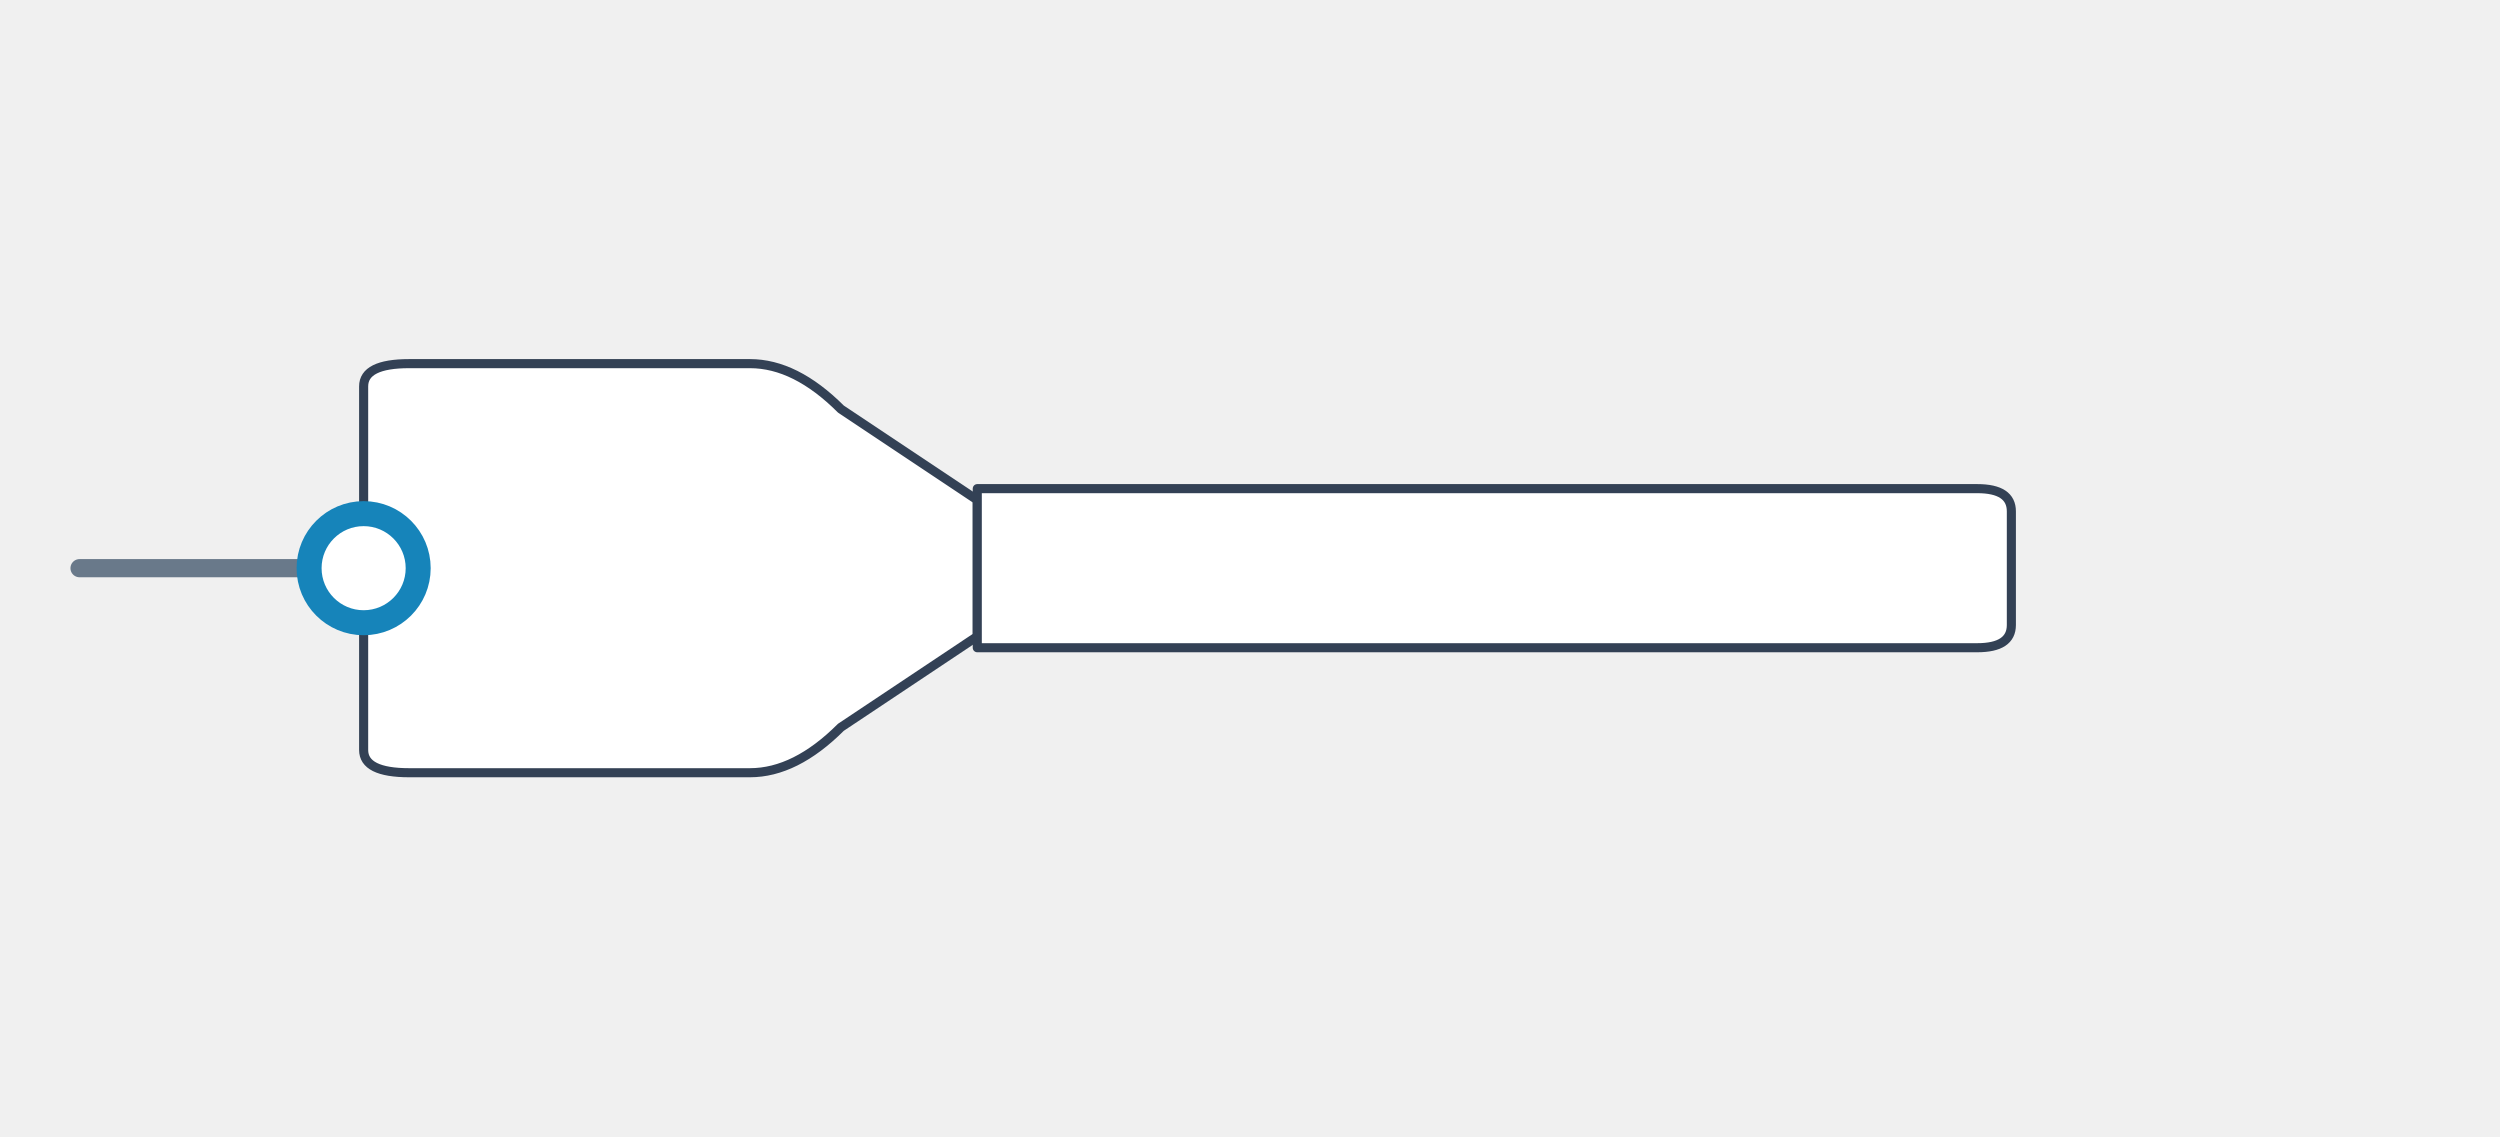
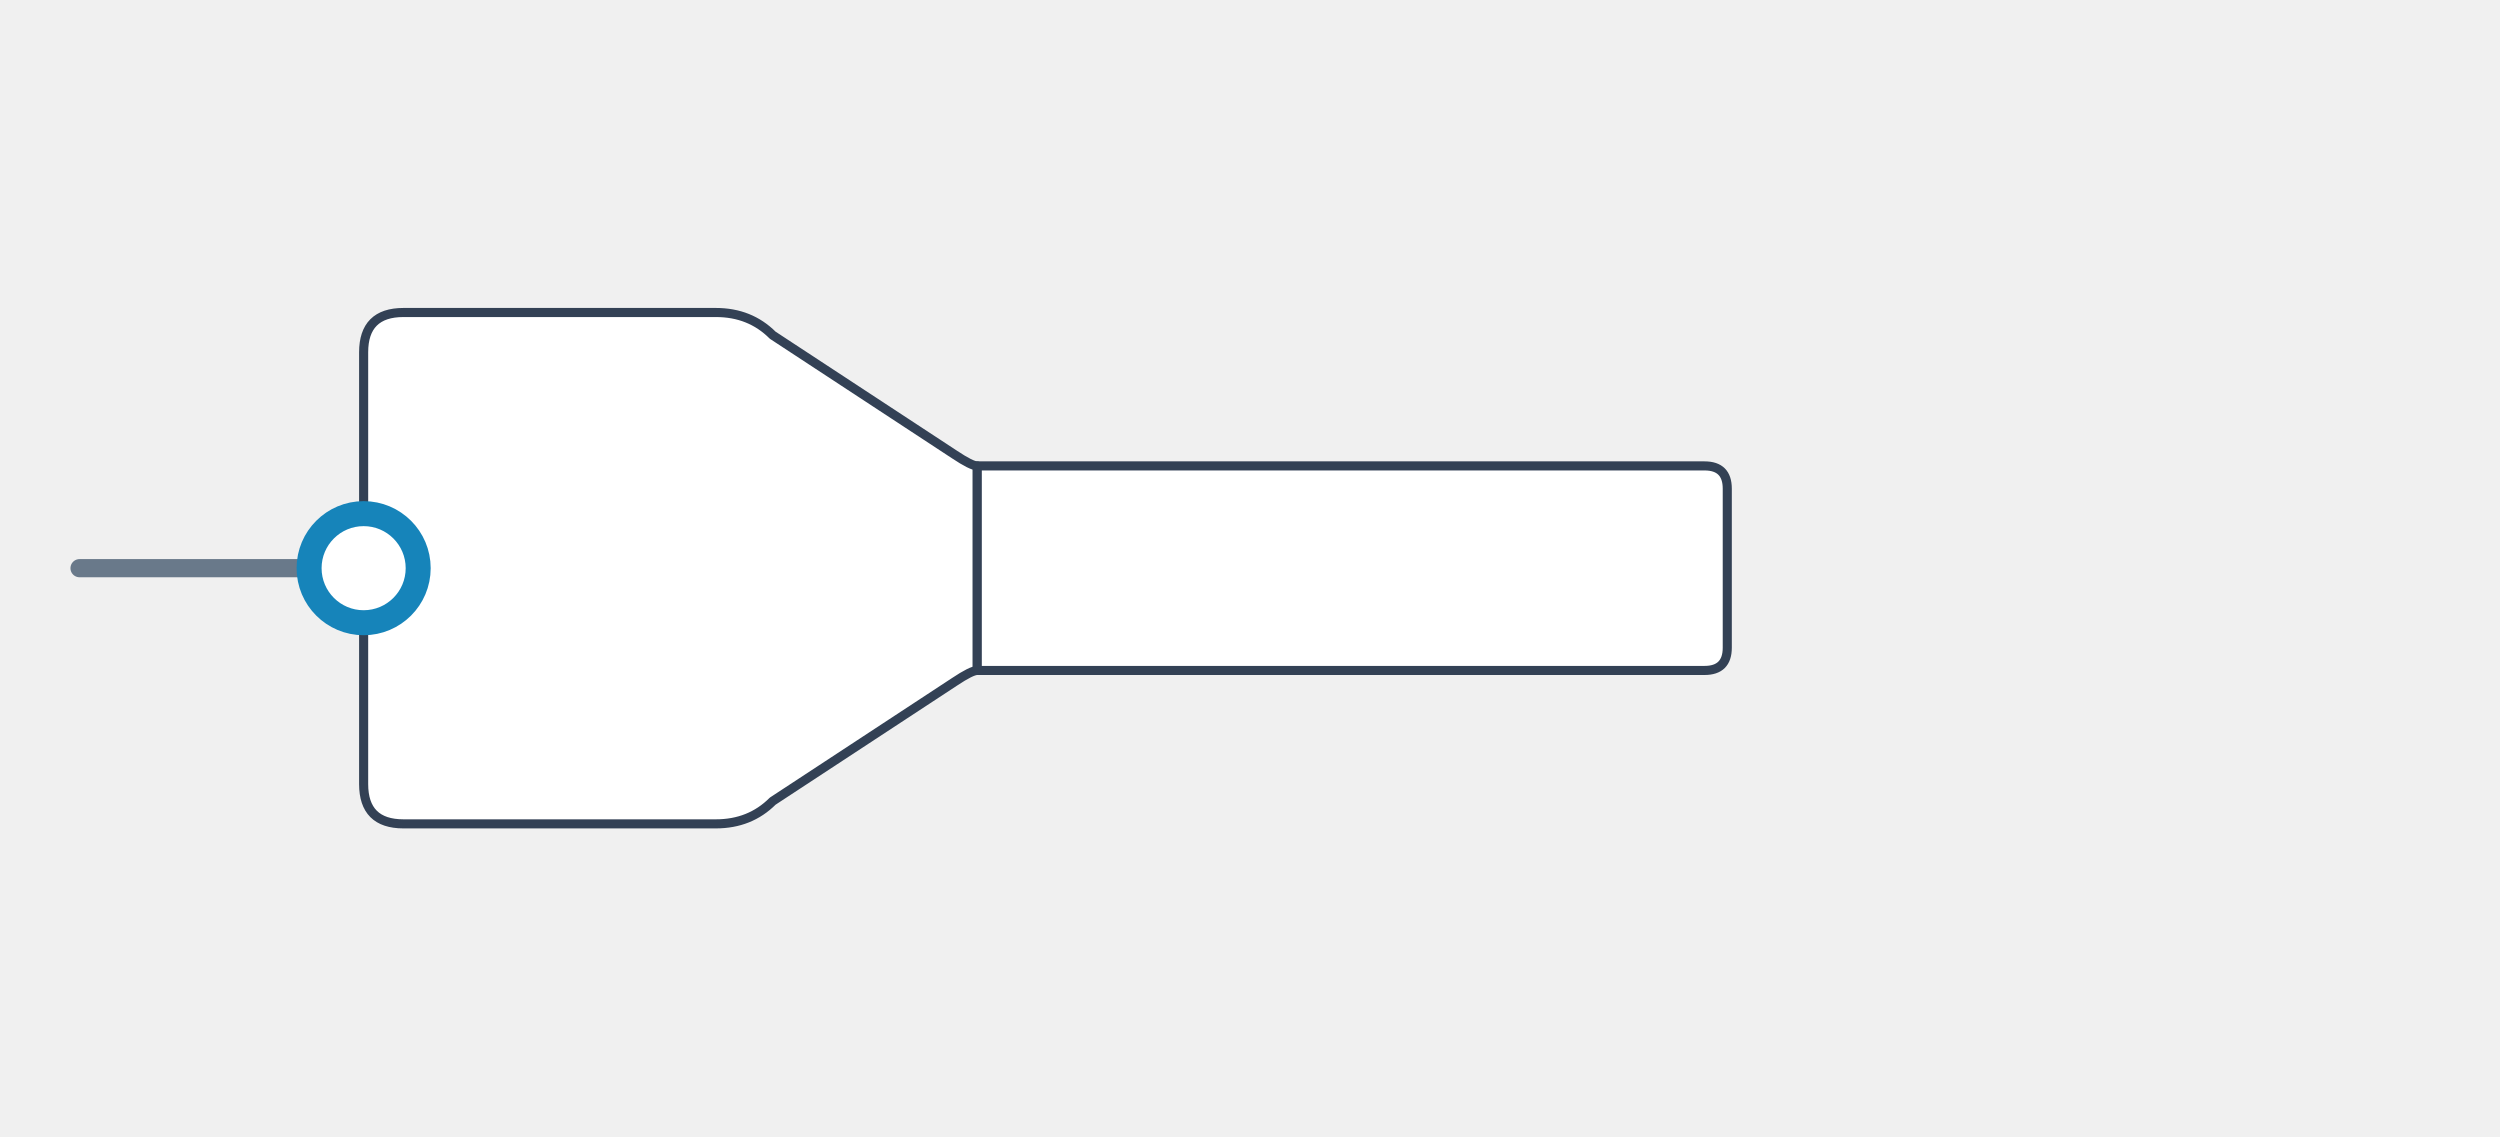
<svg xmlns="http://www.w3.org/2000/svg" width="220" height="100" viewBox="0 0 220 100" role="img" aria-labelledby="title">
  <style>svg{font-family:Arial,'Segoe UI',sans-serif} .geom{stroke:#334155;stroke-width:.8;stroke-linecap:round;stroke-linejoin:round} .geom text{stroke:none;stroke-width:0} .detail{stroke:#8593a3;stroke-width:.55;fill:none} .wire{stroke:#69798a;stroke-width:1.6;fill:none;stroke-linecap:round} .text{font-size:12px;fill:#334155;stroke:none} .small{font-size:10px;fill:#64748b;stroke:none} .title{font-size:25px;fill:#0f172a;font-weight:700;stroke:none} .card-title{font-size:17px;fill:#1e293b;font-weight:700;stroke:none} .view{font-size:11px;fill:#237ca3;font-weight:700;stroke:none} .badge{font-size:11px;fill:#1684ba;font-weight:700;stroke:none} .dim{stroke:#5f8f87;stroke-width:.55;fill:none} .dimtext{font-size:11px;fill:#427a70;stroke:none}</style>
  <defs>
    <linearGradient id="metal" x1="0" y1="0" x2="0" y2="1">
      <stop offset="0" stop-color="#b8c1ca" />
      <stop offset=".25" stop-color="#fafcfd" />
      <stop offset=".48" stop-color="#d1d8df" />
      <stop offset=".72" stop-color="#eef2f5" />
      <stop offset="1" stop-color="#99a7b5" />
    </linearGradient>
    <linearGradient id="red" x1="0" y1="0" x2="0" y2="1">
      <stop offset="0" stop-color="#a7383b" />
      <stop offset=".25" stop-color="#ed7778" />
      <stop offset=".48" stop-color="#d95054" />
      <stop offset=".8" stop-color="#c34347" />
      <stop offset="1" stop-color="#993439" />
    </linearGradient>
    <linearGradient id="blue" x1="0" y1="0" x2="0" y2="1">
      <stop offset="0" stop-color="#235783" />
      <stop offset=".25" stop-color="#65a2ce" />
      <stop offset=".5" stop-color="#397fb3" />
      <stop offset="1" stop-color="#23557d" />
    </linearGradient>
    <linearGradient id="yellow" x1="0" y1="0" x2="0" y2="1">
      <stop offset="0" stop-color="#b88c29" />
      <stop offset=".27" stop-color="#ffe6a1" />
      <stop offset=".55" stop-color="#e9bd4d" />
      <stop offset="1" stop-color="#b48c32" />
    </linearGradient>
  </defs>
  <g class="geom">
    <line x1="7" y1="50" x2="32" y2="50" class="wire" />
-     <path d="M32 34 Q32 32 36 32 H66 Q70 32 74 36 L86 44 V56 L74 64 Q70 68 66 68 H36 Q32 68 32 66 Z" fill="#fff" />
-     <path d="M86 43 H174 Q177 43 177 45 V55 Q177 57 174 57 H86 Z" fill="#fff" />
+     <path d="M32 31 Q32 27.5 35.5 27.5 H63 Q66 27.5 68 29.5 L84 40 Q85.5 41 86 41 V59 Q85.5 59 84 60 L68 70.5 Q66 72.5 63 72.5 H35.5 Q32 72.5 32 69 Z" fill="#fff" />
+     <path d="M86 41 H150 Q152 41 152 43 V57 Q152 59 150 59 H86 Z" fill="#fff" />
  </g>
  <circle cx="32" cy="50" r="4.8" fill="#ffffff" id="anchor-wire-entry" data-role="wire-entry" stroke="#1684ba" stroke-width="2.2" />
</svg>
